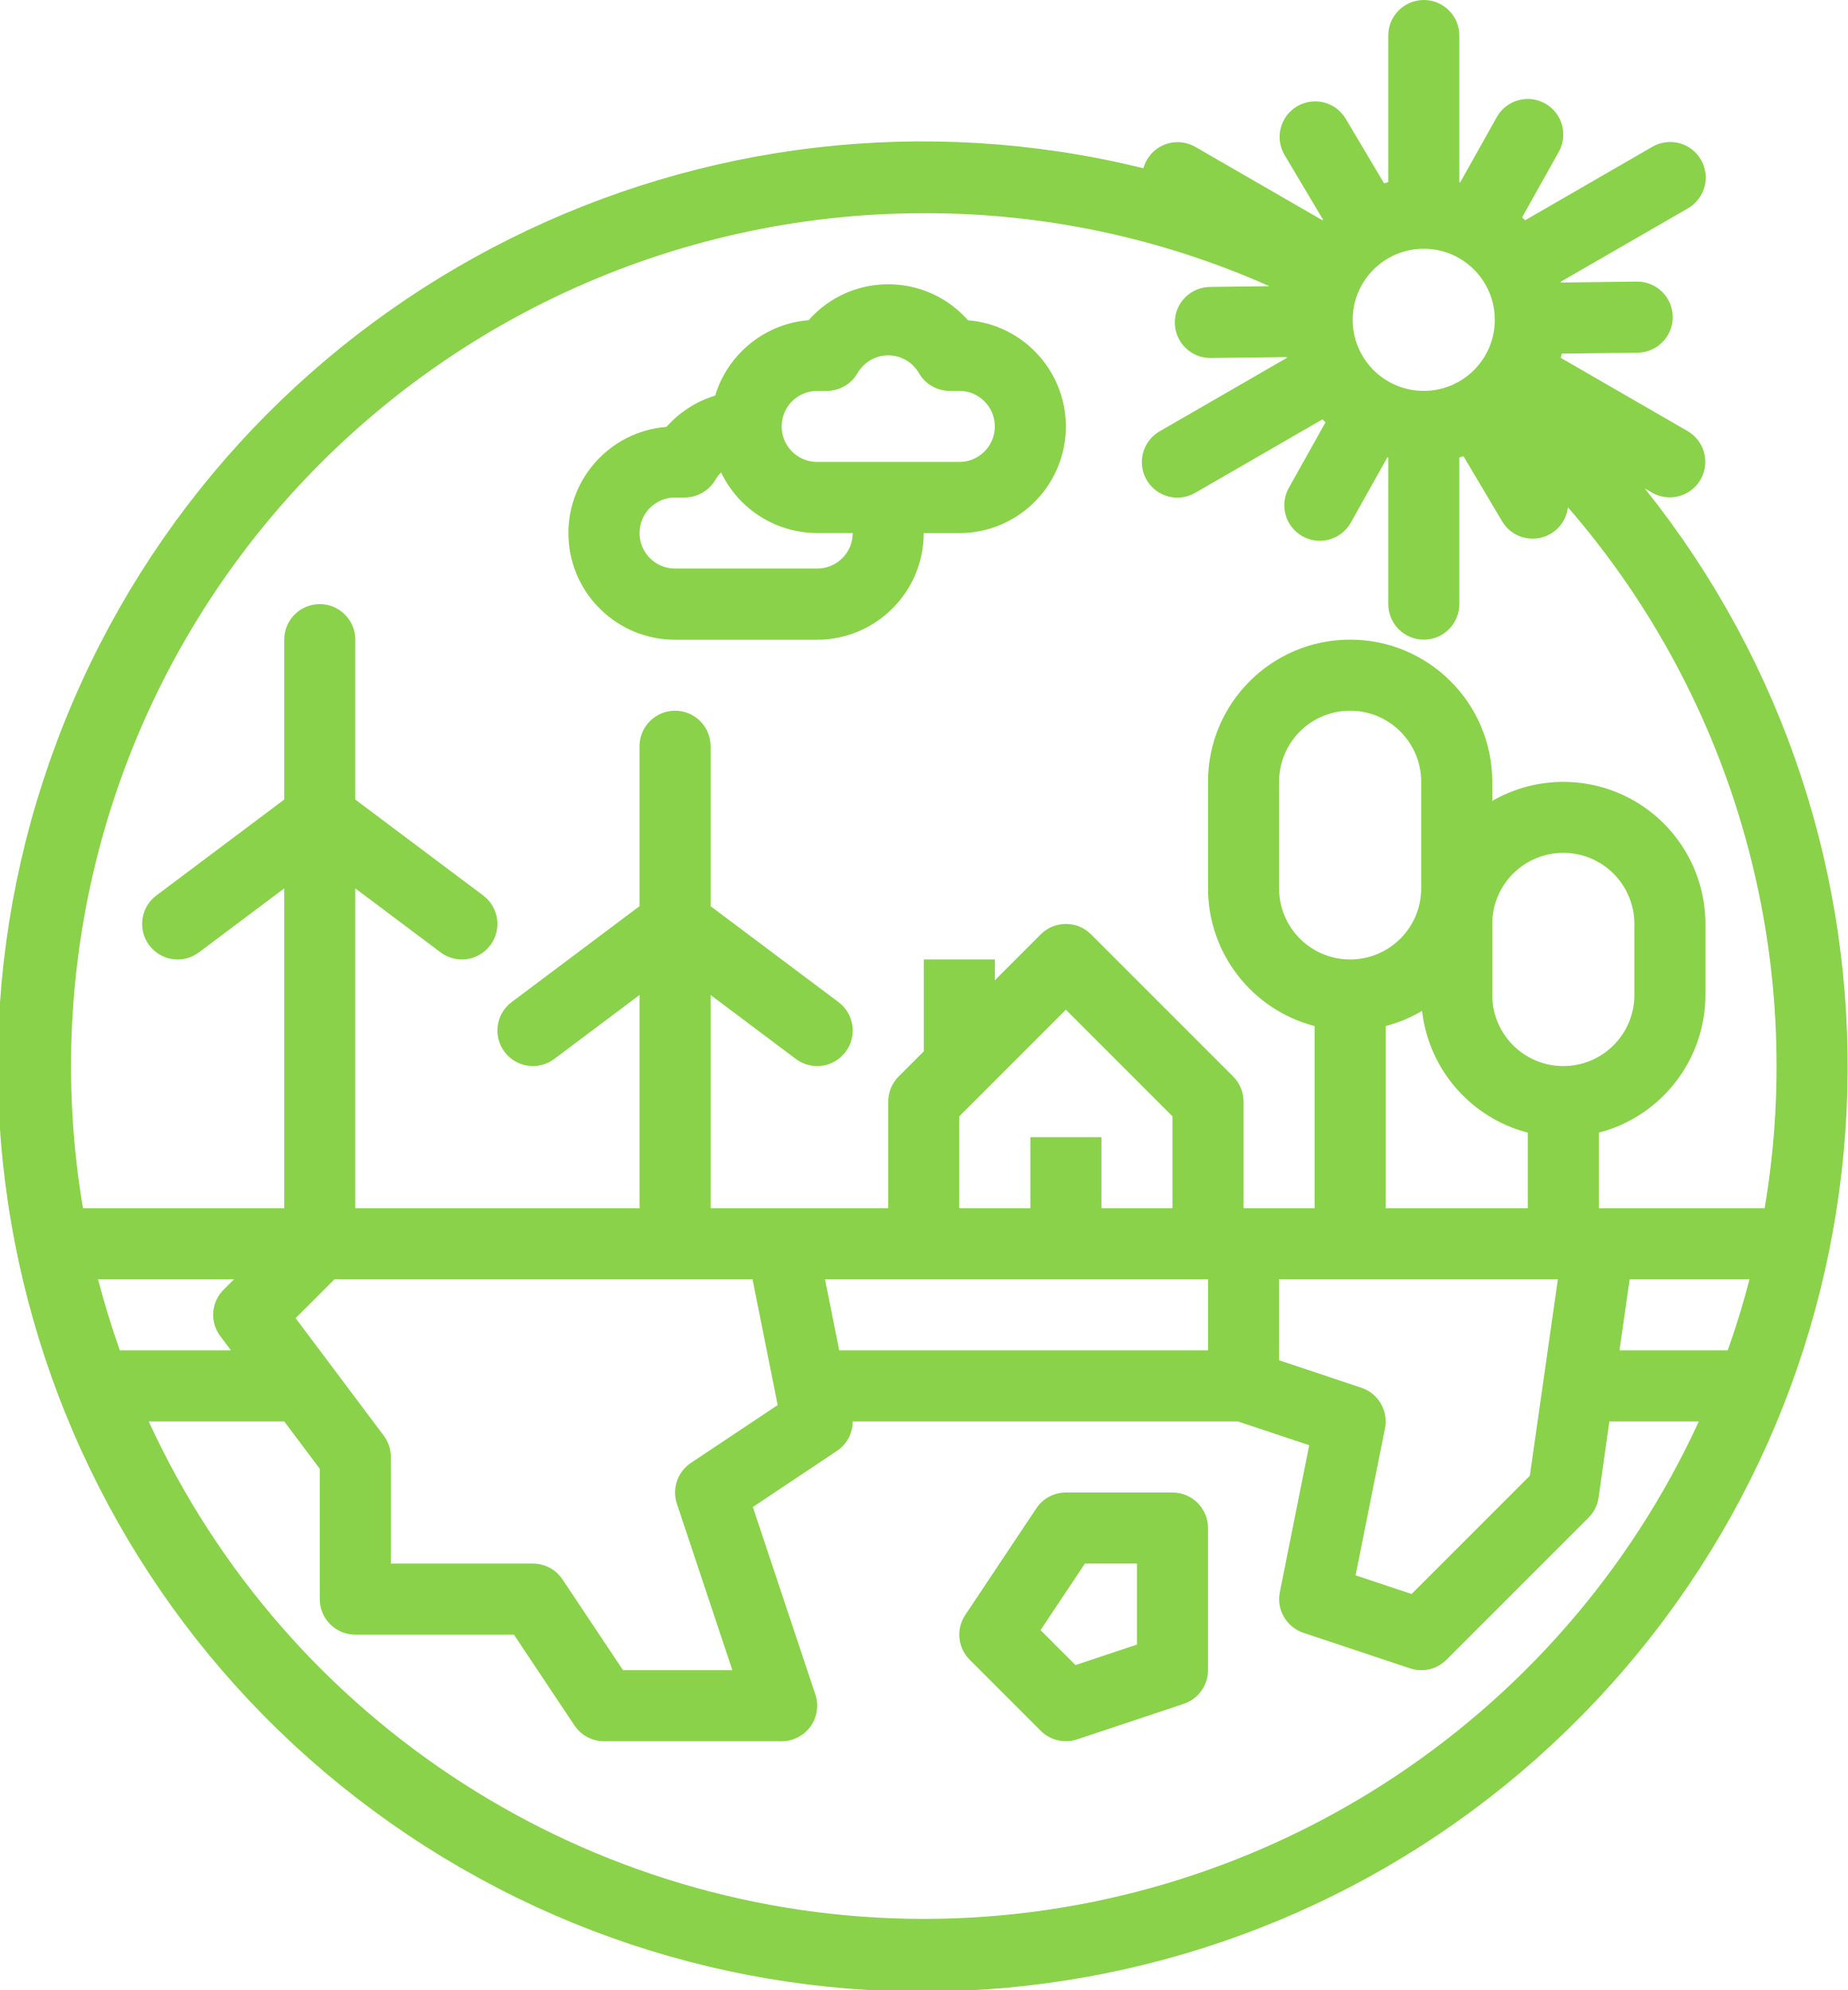
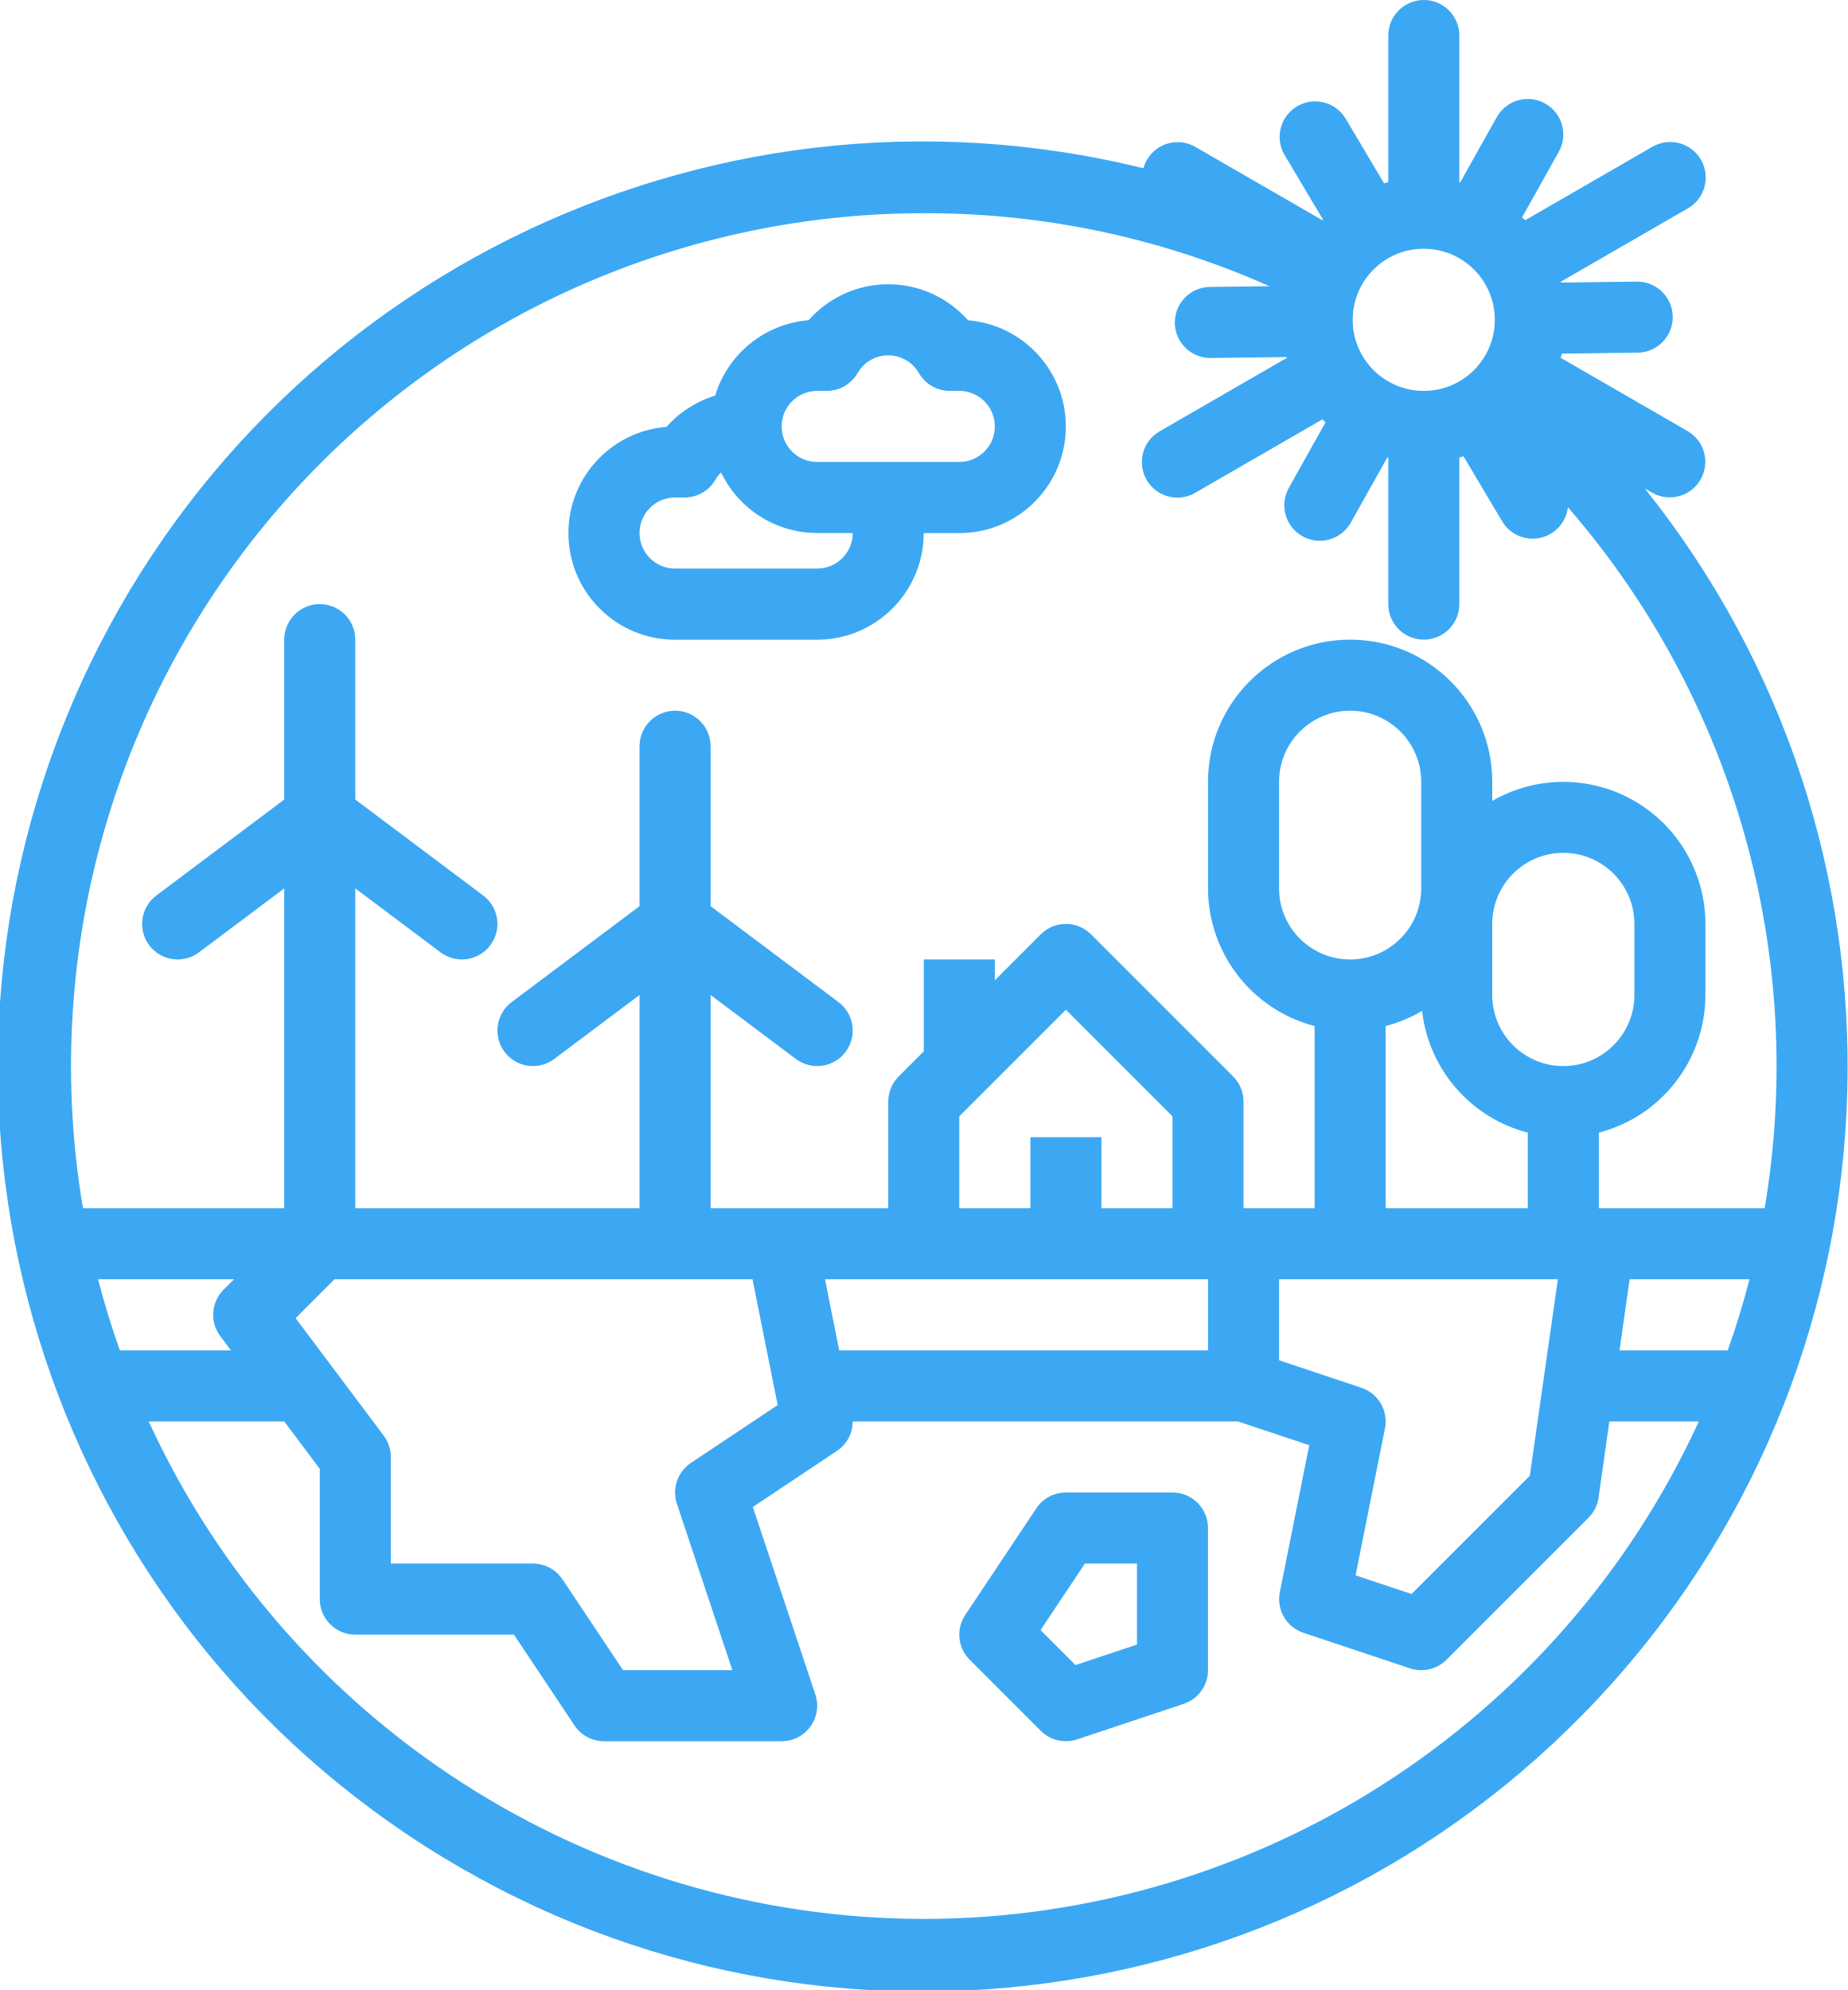
<svg xmlns="http://www.w3.org/2000/svg" width="65" height="70" viewBox="0 0 65 70">
  <g id="Grupo_95508" data-name="Grupo 95508" transform="translate(-223.5 -221)">
    <g id="Grupo_95507" data-name="Grupo 95507">
      <g id="ouline">
-         <path id="Trazado_152278" data-name="Trazado 152278" d="M265.554,226.167a1.245,1.245,0,0,0-1.7.451,1.278,1.278,0,0,0-.126.3,32.538,32.538,0,1,0,17.636,11.261l.264.153a1.25,1.25,0,0,0,1.25-2.165l-4.469-2.58c.014-.049.027-.1.039-.148l2.659-.033a1.25,1.25,0,0,0-.015-2.5h-.016l-2.659.033-.008-.028,4.469-2.579a1.25,1.25,0,0,0-1.236-2.174l-.014.008-4.47,2.581-.108-.1,1.3-2.323a1.25,1.25,0,0,0-2.18-1.223l-1.3,2.319-.028-.008V222.25a1.25,1.25,0,0,0-2.5,0v5.158c-.05.013-.1.028-.147.042l-1.359-2.287a1.25,1.25,0,0,0-2.149,1.277l1.36,2.288-.02.02ZM226.949,266h4.783l-.366.366A1.25,1.25,0,0,0,231.25,268l.375.5h-3.909Q227.281,267.273,226.949,266ZM256,288.5A30.039,30.039,0,0,1,228.732,271H233.5l1.25,1.667v4.583A1.25,1.25,0,0,0,236,278.5h5.581l2.129,3.193a1.25,1.25,0,0,0,1.04.557H251a1.25,1.25,0,0,0,1.186-1.645l-2.2-6.594,2.955-1.971A1.247,1.247,0,0,0,253.5,271h13.55l2.511.837-1.034,5.168a1.25,1.25,0,0,0,.831,1.431l3.75,1.25a1.249,1.249,0,0,0,1.279-.3l5-5a1.255,1.255,0,0,0,.354-.707L280.12,271h3.148A30.039,30.039,0,0,1,256,288.5Zm-8.686-14.605,1.952,5.855h-3.847l-2.129-3.193a1.25,1.25,0,0,0-1.04-.557h-5v-3.75a1.252,1.252,0,0,0-.25-.75l-3.1-4.133L235.268,266h14.707l.885,4.424-3.053,2.036A1.251,1.251,0,0,0,247.314,273.895ZM259.75,261v2.5h-2.5v-3.232l3.75-3.75,3.75,3.75V263.5h-2.5V261Zm6.25,5v2.5H253.025l-.5-2.5Zm11.25-5.158V263.5h-5v-6.408a4.96,4.96,0,0,0,1.281-.533A5.013,5.013,0,0,0,277.25,260.842ZM276,256v-2.5a2.5,2.5,0,0,1,5,0V256a2.5,2.5,0,0,1-5,0Zm-2.5-3.75a2.5,2.5,0,0,1-5,0V248.5a2.5,2.5,0,0,1,5,0ZM278.309,266l-.987,6.911-4.16,4.159-1.97-.656,1.034-5.168a1.25,1.25,0,0,0-.831-1.431l-2.895-.966V266Zm5.975,2.5h-3.807l.357-2.5h4.217Q284.723,267.273,284.284,268.5ZM273.59,229.75a2.5,2.5,0,1,1-2.5,2.5A2.5,2.5,0,0,1,273.59,229.75Zm-3.457,6.107-1.3,2.323a1.25,1.25,0,0,0,2.18,1.223l1.3-2.319.029.008v5.158a1.25,1.25,0,0,0,2.5,0v-5.158l.147-.042,1.358,2.287a1.249,1.249,0,0,0,2.315-.494,30,30,0,0,1,6.922,24.657H279.75v-2.658A5.01,5.01,0,0,0,283.5,256v-2.5a5,5,0,0,0-7.5-4.327V248.5a5,5,0,0,0-10,0v3.75a5.01,5.01,0,0,0,3.75,4.842V263.5h-2.5v-3.75a1.25,1.25,0,0,0-.366-.884l-5-5a1.251,1.251,0,0,0-1.768,0l-1.616,1.616v-.732H256v3.232l-.884.884a1.25,1.25,0,0,0-.366.884v3.75H248.5V256l3,2.25a1.25,1.25,0,0,0,1.5-2l-4.5-3.375V247.25a1.25,1.25,0,0,0-2.5,0v5.625l-4.5,3.375a1.25,1.25,0,0,0,1.5,2l3-2.25v7.5H236V252.25l3,2.25a1.25,1.25,0,0,0,1.5-2l-4.5-3.375V243.5a1.25,1.25,0,0,0-2.5,0v5.625L229,252.5a1.25,1.25,0,0,0,1.5,2l3-2.25V263.5h-7.081A30,30,0,0,1,256,228.5a29.686,29.686,0,0,1,12.16,2.567l-2.085.026a1.25,1.25,0,0,0,.015,2.5h.016l2.659-.033.008.028-4.468,2.58a1.25,1.25,0,1,0,1.25,2.165l4.47-2.581c.035.036.072.071.108.1Z" fill="#8ad24a" />
-         <path id="Trazado_152279" data-name="Trazado 152279" d="M264.75,273.5H261a1.25,1.25,0,0,0-1.04.557l-2.5,3.75a1.249,1.249,0,0,0,.156,1.577l2.5,2.5a1.249,1.249,0,0,0,1.279.3l3.75-1.25A1.25,1.25,0,0,0,266,279.75v-5a1.25,1.25,0,0,0-1.25-1.25Zm-1.25,5.349-2.162.721-1.23-1.229L261.669,276H263.5Z" fill="#8ad24a" />
-         <path id="Trazado_152280" data-name="Trazado 152280" d="M257.552,232.262a3.741,3.741,0,0,0-5.282-.322,3.625,3.625,0,0,0-.322.322,3.758,3.758,0,0,0-3.287,2.653,3.77,3.77,0,0,0-1.713,1.1,3.75,3.75,0,0,0,.3,7.488h5a3.754,3.754,0,0,0,3.75-3.75h1.25a3.75,3.75,0,0,0,.3-7.488ZM252.25,241h-5a1.25,1.25,0,0,1,0-2.5h.337a1.253,1.253,0,0,0,1.082-.623,1.223,1.223,0,0,1,.2-.259,3.753,3.753,0,0,0,3.382,2.132h1.25A1.252,1.252,0,0,1,252.25,241Zm5-3.75h-5a1.25,1.25,0,0,1,0-2.5h.337a1.253,1.253,0,0,0,1.082-.623,1.245,1.245,0,0,1,2.162,0,1.253,1.253,0,0,0,1.082.623h.337a1.25,1.25,0,0,1,0,2.5Z" fill="#8ad24a" />
+         <path id="Trazado_152278" data-name="Trazado 152278" d="M265.554,226.167a1.245,1.245,0,0,0-1.7.451,1.278,1.278,0,0,0-.126.3,32.538,32.538,0,1,0,17.636,11.261l.264.153a1.25,1.25,0,0,0,1.25-2.165l-4.469-2.58c.014-.049.027-.1.039-.148l2.659-.033a1.25,1.25,0,0,0-.015-2.5h-.016l-2.659.033-.008-.028,4.469-2.579a1.25,1.25,0,0,0-1.236-2.174l-.014.008-4.47,2.581-.108-.1,1.3-2.323a1.25,1.25,0,0,0-2.18-1.223l-1.3,2.319-.028-.008V222.25a1.25,1.25,0,0,0-2.5,0v5.158c-.05.013-.1.028-.147.042l-1.359-2.287a1.25,1.25,0,0,0-2.149,1.277l1.36,2.288-.02.02ZM226.949,266h4.783l-.366.366A1.25,1.25,0,0,0,231.25,268l.375.5h-3.909Q227.281,267.273,226.949,266ZM256,288.5A30.039,30.039,0,0,1,228.732,271H233.5l1.25,1.667v4.583A1.25,1.25,0,0,0,236,278.5h5.581l2.129,3.193a1.25,1.25,0,0,0,1.04.557H251a1.25,1.25,0,0,0,1.186-1.645l-2.2-6.594,2.955-1.971A1.247,1.247,0,0,0,253.5,271h13.55l2.511.837-1.034,5.168a1.25,1.25,0,0,0,.831,1.431l3.75,1.25a1.249,1.249,0,0,0,1.279-.3l5-5a1.255,1.255,0,0,0,.354-.707L280.12,271h3.148A30.039,30.039,0,0,1,256,288.5Zm-8.686-14.605,1.952,5.855h-3.847l-2.129-3.193a1.25,1.25,0,0,0-1.04-.557h-5v-3.75a1.252,1.252,0,0,0-.25-.75l-3.1-4.133L235.268,266h14.707l.885,4.424-3.053,2.036A1.251,1.251,0,0,0,247.314,273.895ZM259.75,261v2.5h-2.5v-3.232l3.75-3.75,3.75,3.75V263.5h-2.5V261Zm6.25,5v2.5H253.025l-.5-2.5Zm11.25-5.158V263.5h-5v-6.408a4.96,4.96,0,0,0,1.281-.533A5.013,5.013,0,0,0,277.25,260.842ZM276,256v-2.5a2.5,2.5,0,0,1,5,0V256a2.5,2.5,0,0,1-5,0Zm-2.5-3.75a2.5,2.5,0,0,1-5,0V248.5a2.5,2.5,0,0,1,5,0ZM278.309,266l-.987,6.911-4.16,4.159-1.97-.656,1.034-5.168a1.25,1.25,0,0,0-.831-1.431l-2.895-.966V266Zm5.975,2.5h-3.807l.357-2.5h4.217Q284.723,267.273,284.284,268.5ZM273.59,229.75a2.5,2.5,0,1,1-2.5,2.5A2.5,2.5,0,0,1,273.59,229.75Zm-3.457,6.107-1.3,2.323a1.25,1.25,0,0,0,2.18,1.223l1.3-2.319.029.008v5.158a1.25,1.25,0,0,0,2.5,0v-5.158l.147-.042,1.358,2.287a1.249,1.249,0,0,0,2.315-.494,30,30,0,0,1,6.922,24.657H279.75v-2.658A5.01,5.01,0,0,0,283.5,256v-2.5a5,5,0,0,0-7.5-4.327V248.5a5,5,0,0,0-10,0v3.75a5.01,5.01,0,0,0,3.75,4.842V263.5h-2.5v-3.75a1.25,1.25,0,0,0-.366-.884l-5-5a1.251,1.251,0,0,0-1.768,0l-1.616,1.616v-.732H256v3.232l-.884.884a1.25,1.25,0,0,0-.366.884v3.75H248.5V256l3,2.25a1.25,1.25,0,0,0,1.5-2l-4.5-3.375V247.25a1.25,1.25,0,0,0-2.5,0v5.625l-4.5,3.375a1.25,1.25,0,0,0,1.5,2l3-2.25v7.5H236V252.25l3,2.25a1.25,1.25,0,0,0,1.5-2l-4.5-3.375V243.5a1.25,1.25,0,0,0-2.5,0v5.625L229,252.5a1.25,1.25,0,0,0,1.5,2l3-2.25V263.5h-7.081A30,30,0,0,1,256,228.5a29.686,29.686,0,0,1,12.16,2.567l-2.085.026a1.25,1.25,0,0,0,.015,2.5h.016l2.659-.033.008.028-4.468,2.58a1.25,1.25,0,1,0,1.25,2.165l4.47-2.581c.035.036.072.071.108.1Z" fill="#3ca8f4" />
+         <path id="Trazado_152279" data-name="Trazado 152279" d="M264.75,273.5H261a1.25,1.25,0,0,0-1.04.557l-2.5,3.75a1.249,1.249,0,0,0,.156,1.577l2.5,2.5a1.249,1.249,0,0,0,1.279.3l3.75-1.25A1.25,1.25,0,0,0,266,279.75v-5a1.25,1.25,0,0,0-1.25-1.25Zm-1.25,5.349-2.162.721-1.23-1.229L261.669,276H263.5Z" fill="#3ca8f4" />
+         <path id="Trazado_152280" data-name="Trazado 152280" d="M257.552,232.262a3.741,3.741,0,0,0-5.282-.322,3.625,3.625,0,0,0-.322.322,3.758,3.758,0,0,0-3.287,2.653,3.77,3.77,0,0,0-1.713,1.1,3.75,3.75,0,0,0,.3,7.488h5a3.754,3.754,0,0,0,3.75-3.75h1.25a3.75,3.75,0,0,0,.3-7.488ZM252.25,241h-5a1.25,1.25,0,0,1,0-2.5h.337a1.253,1.253,0,0,0,1.082-.623,1.223,1.223,0,0,1,.2-.259,3.753,3.753,0,0,0,3.382,2.132h1.25A1.252,1.252,0,0,1,252.25,241Zm5-3.75h-5a1.25,1.25,0,0,1,0-2.5h.337a1.253,1.253,0,0,0,1.082-.623,1.245,1.245,0,0,1,2.162,0,1.253,1.253,0,0,0,1.082.623h.337a1.25,1.25,0,0,1,0,2.5Z" fill="#3ca8f4" />
      </g>
    </g>
  </g>
</svg>
